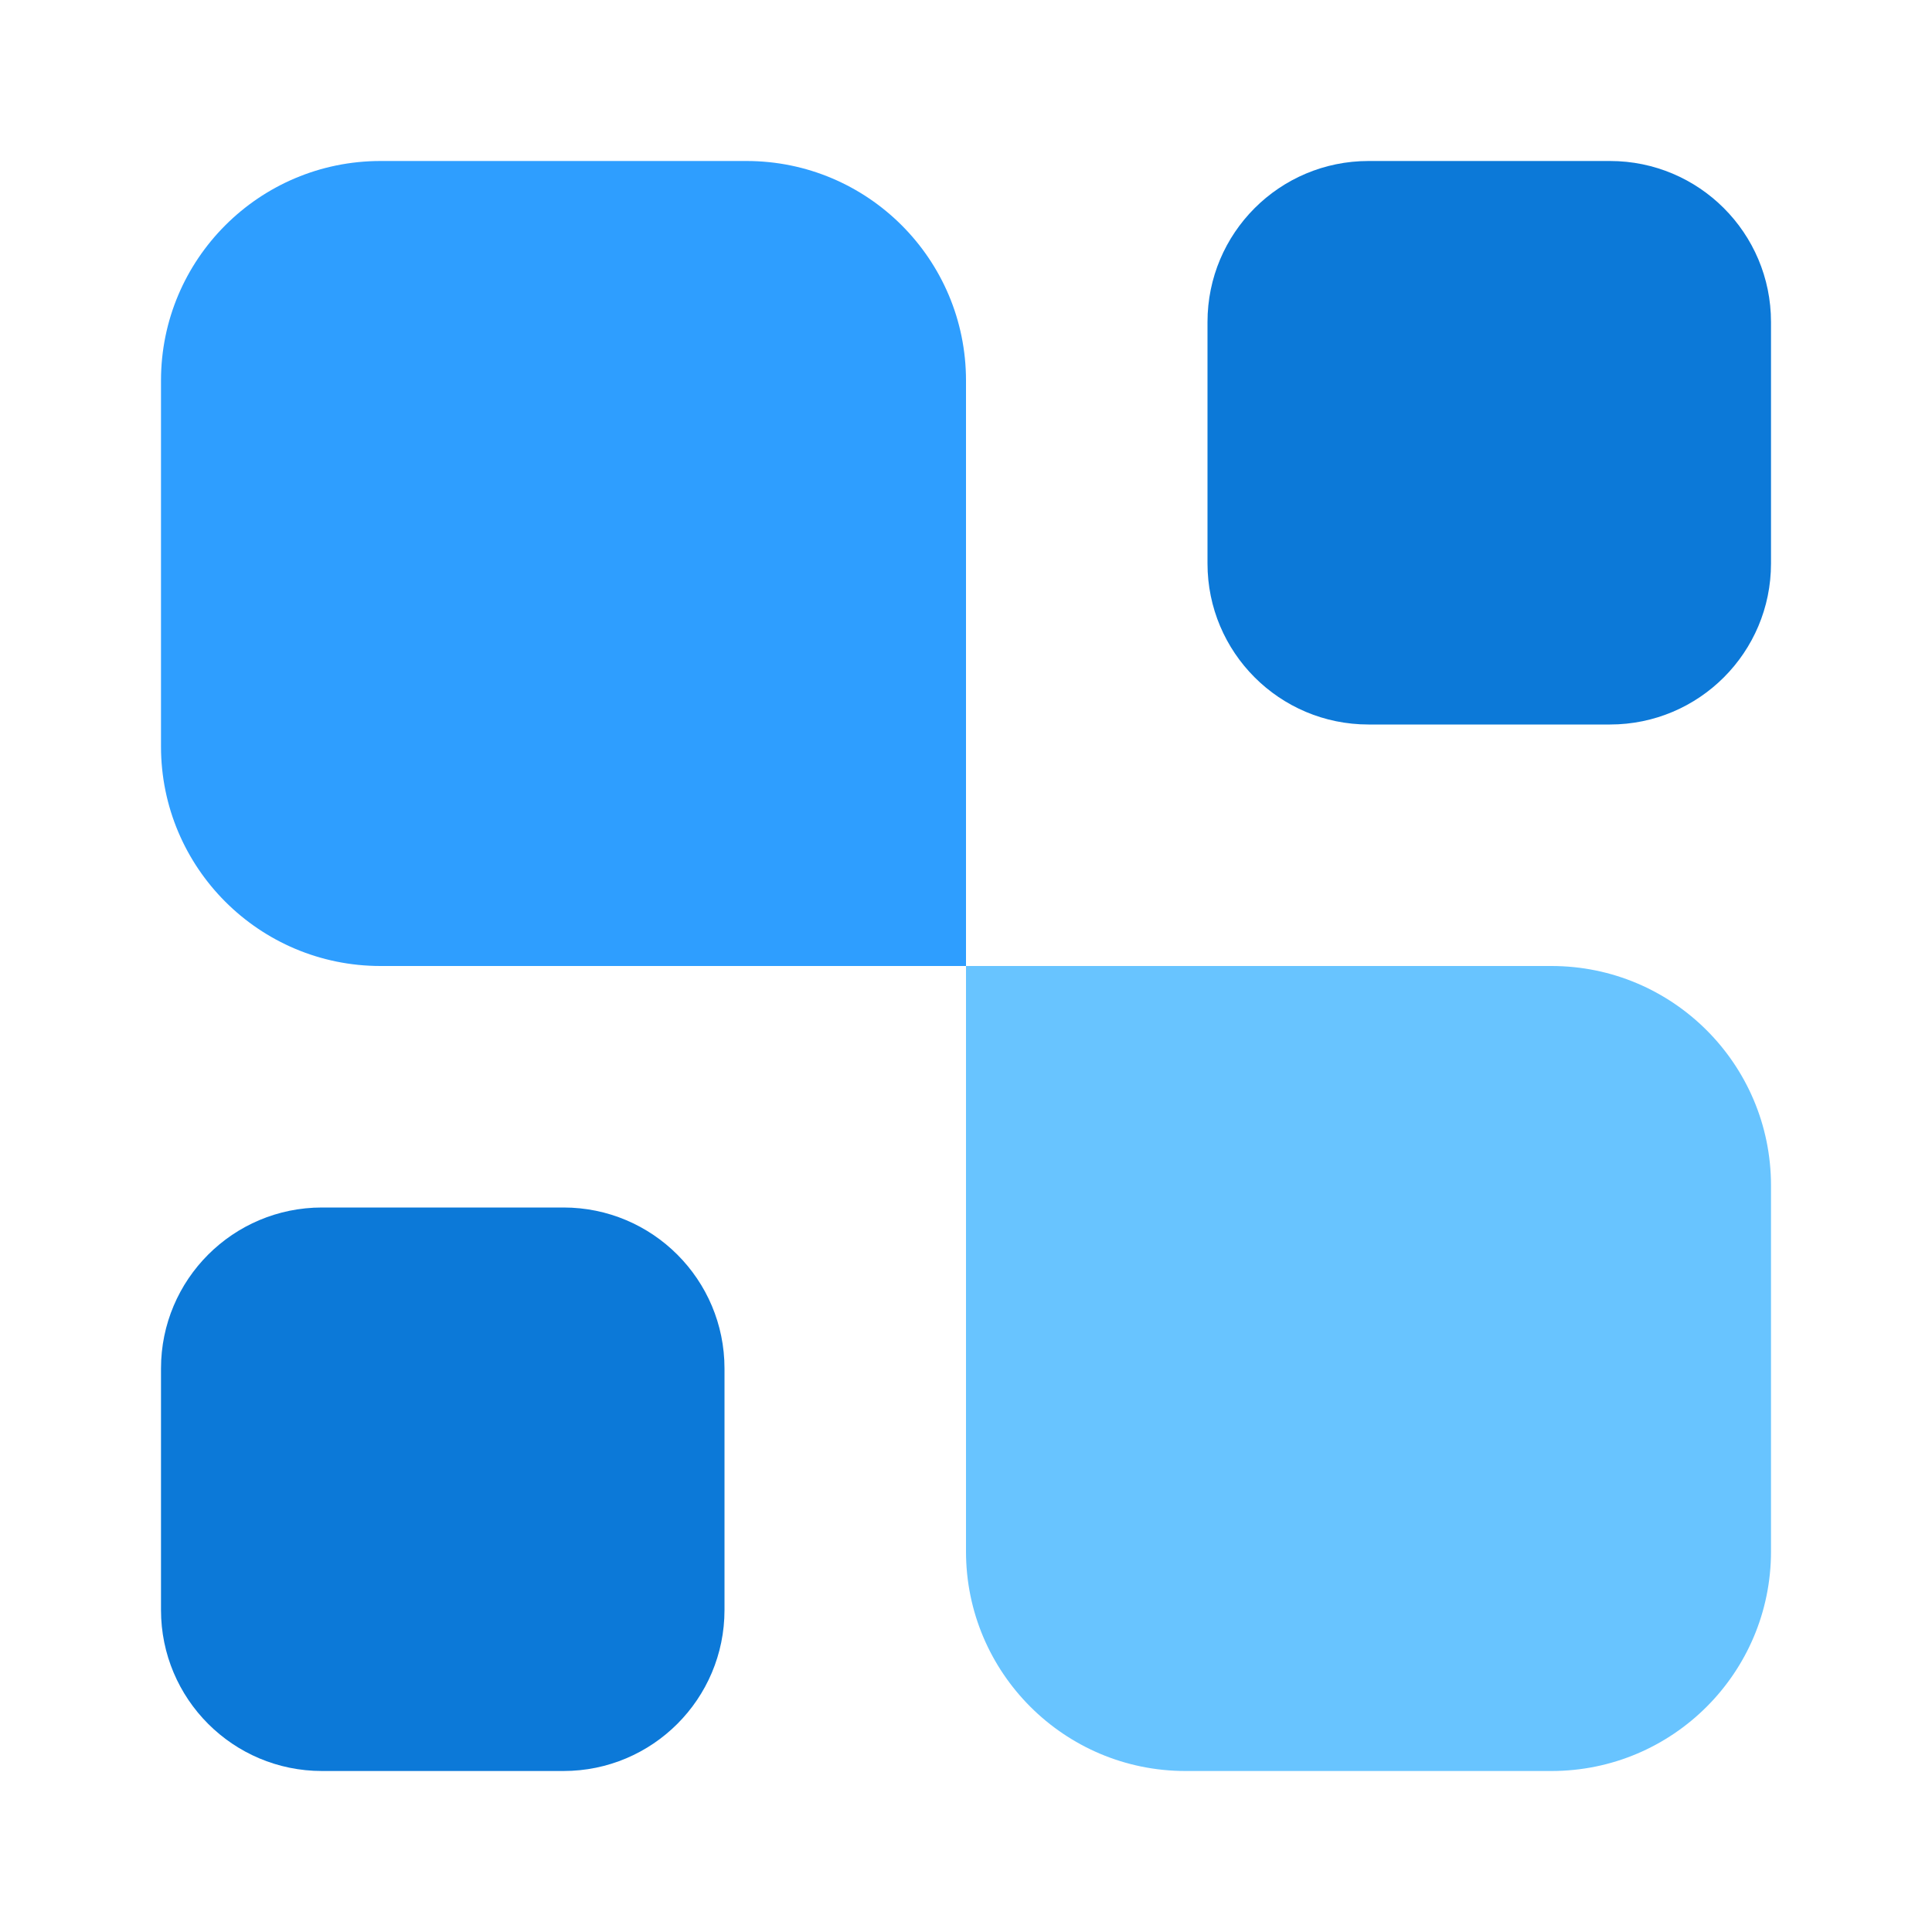
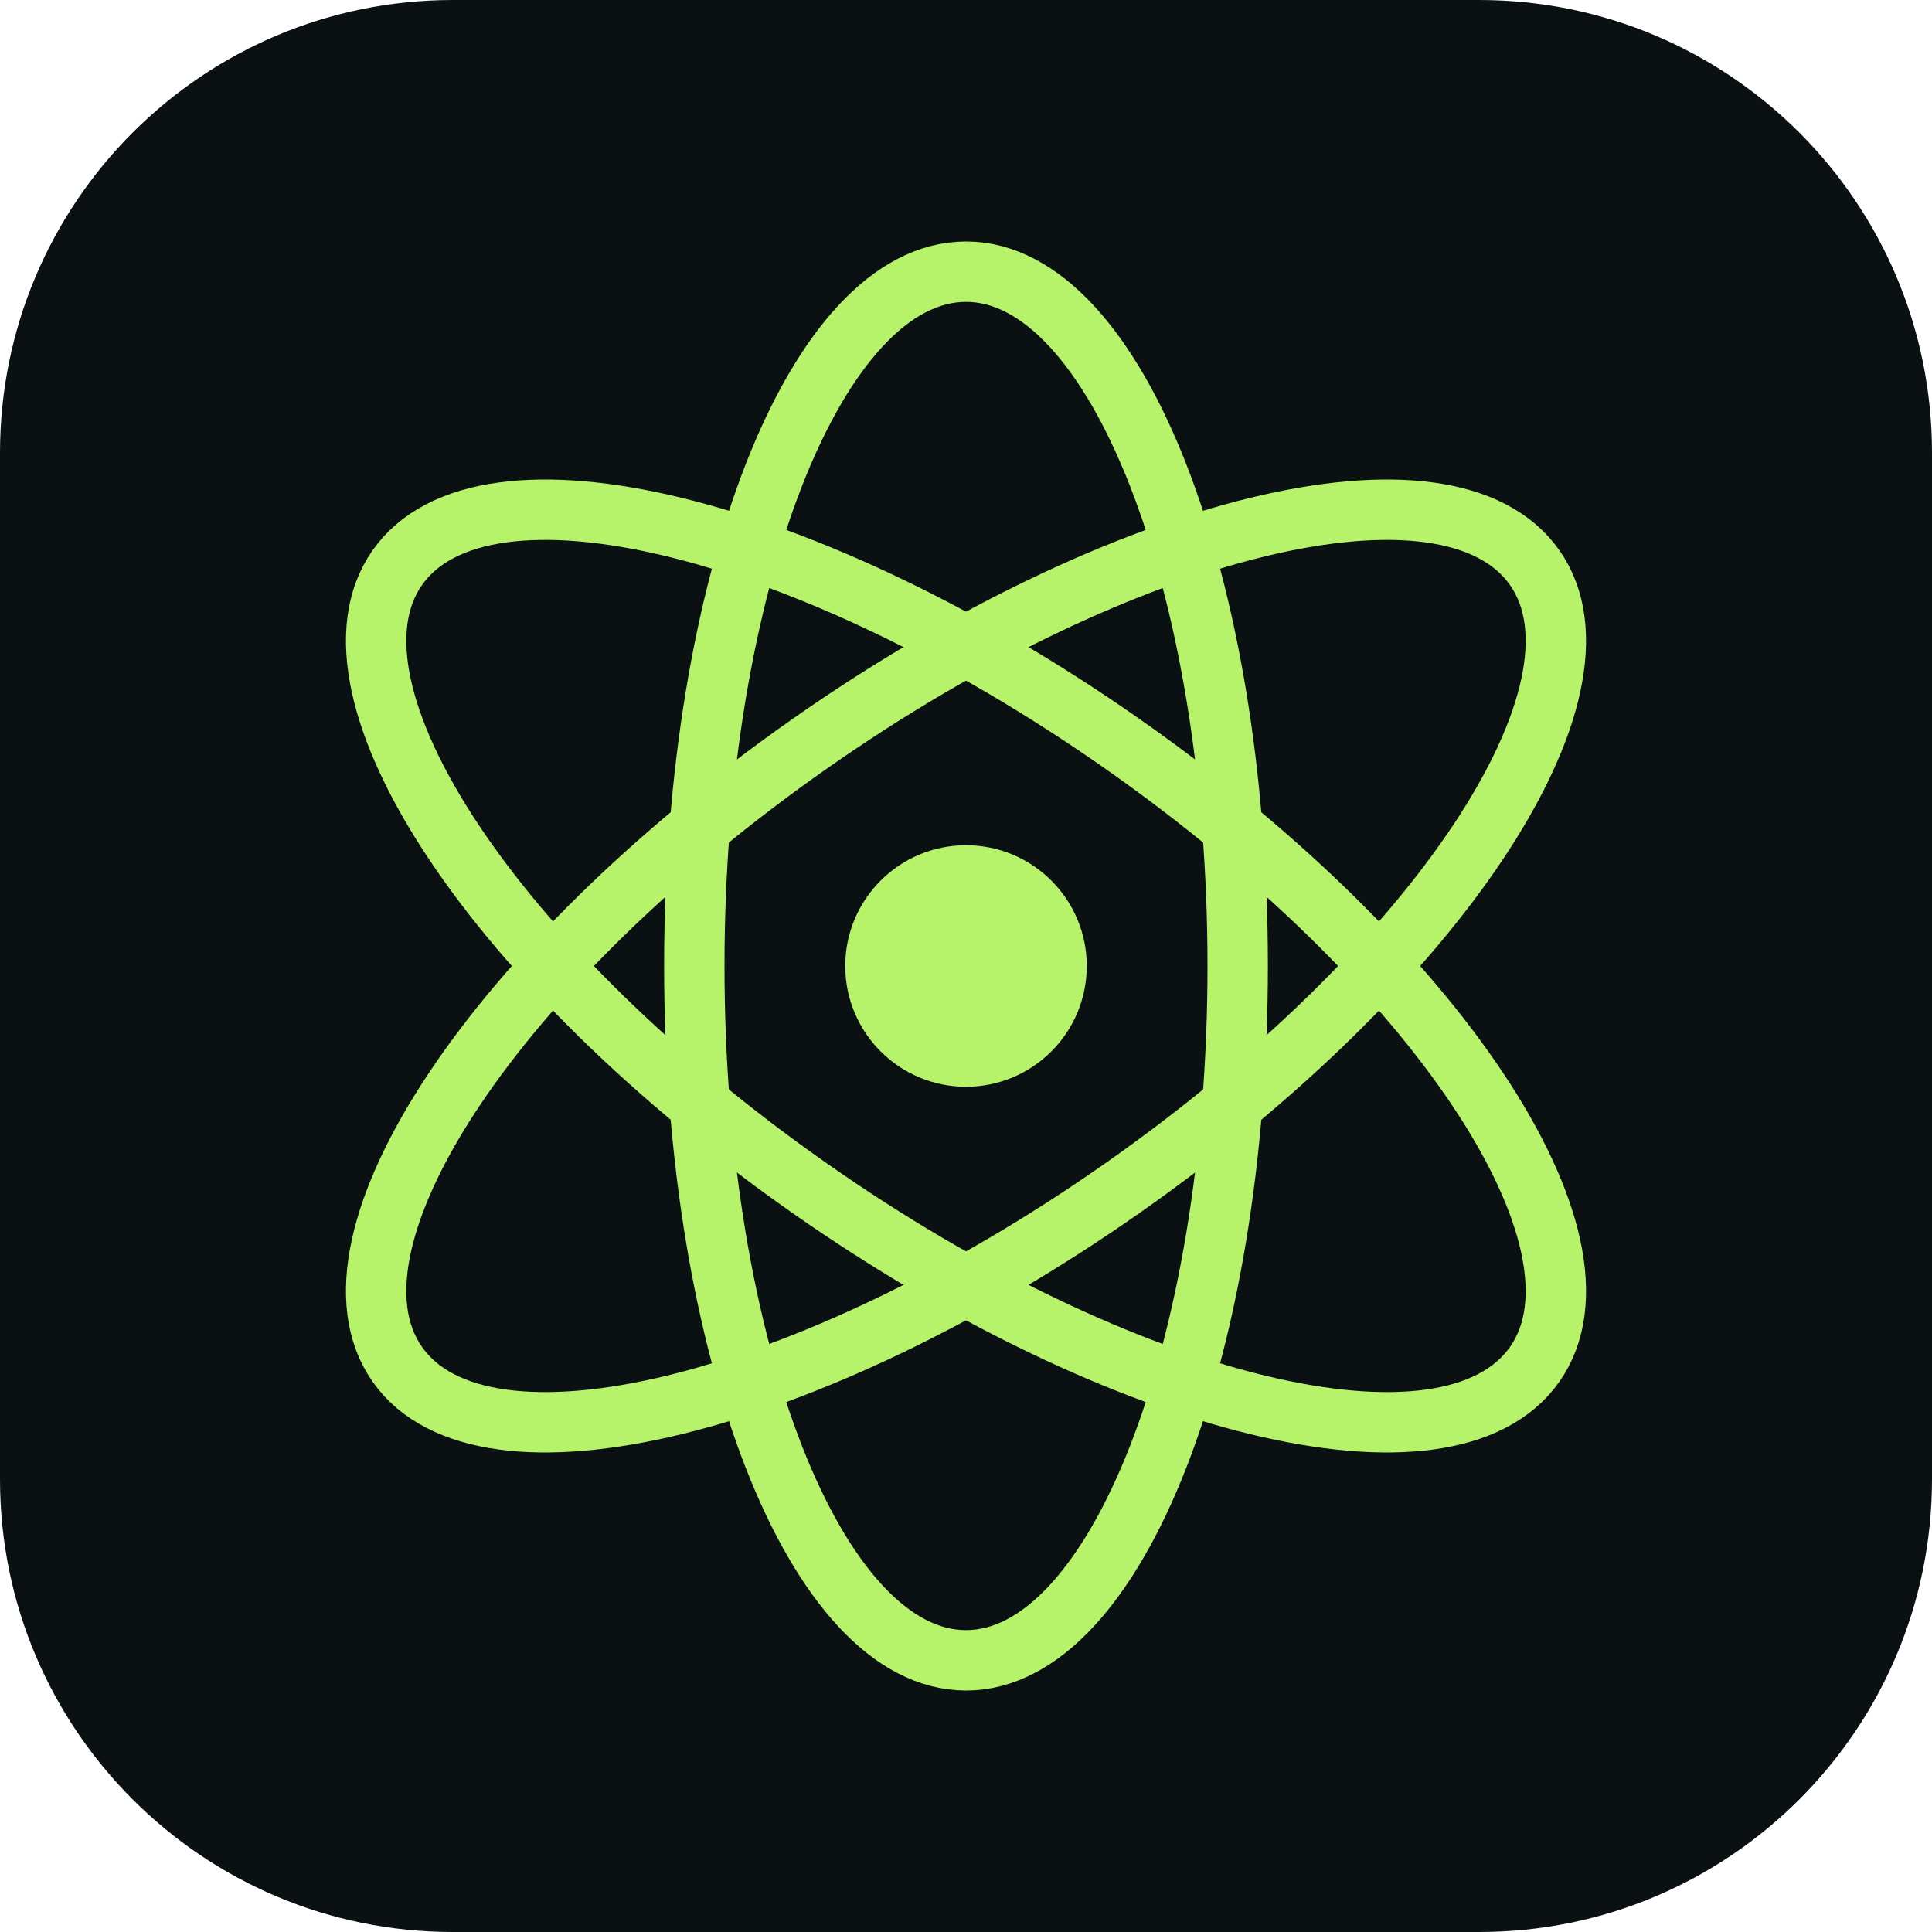
- <svg xmlns="http://www.w3.org/2000/svg" width="24" height="24" viewBox="0 0 24 24" fill="none">
-   <path d="M22 19.273C22 20.779 20.779 22 19.273 22H14.727C13.221 22 12 20.779 12 19.273V12H19.273C20.779 12 22 13.221 22 14.727V19.273Z" fill="#68C4FF" />
-   <path d="M20 2C21.105 2 22 2.895 22 4V7C22 8.105 21.105 9 20 9H17C15.895 9 15 8.105 15 7V4C15 2.895 15.895 2 17 2H20Z" fill="#0C79D8" />
-   <path d="M7 15C8.105 15 9 15.895 9 17V20C9 21.105 8.105 22 7 22H4C2.895 22 2 21.105 2 20V17C2 15.895 2.895 15 4 15H7Z" fill="#0C79D8" />
-   <path d="M12 12H4.727C3.221 12 2 10.779 2 9.273V4.727C2 3.221 3.221 2 4.727 2H9.273C10.779 2 12 3.221 12 4.727V12Z" fill="#2E9EFF" />
+ <svg xmlns="http://www.w3.org/2000/svg" viewBox="0 0 64 64">
+   <rect width="64" height="64" rx="15" fill="#0b1113" />
+   <g fill="none" stroke="#b6f36a" stroke-width="2">
+     <ellipse cx="32" cy="32" rx="23" ry="9" transform="rotate(-35 32 32)" />
+     <ellipse cx="32" cy="32" rx="23" ry="9" transform="rotate(35 32 32)" />
+     <ellipse cx="32" cy="32" rx="9" ry="23" />
+   </g>
+   <circle cx="32" cy="32" r="4" fill="#b6f36a" />
</svg>
